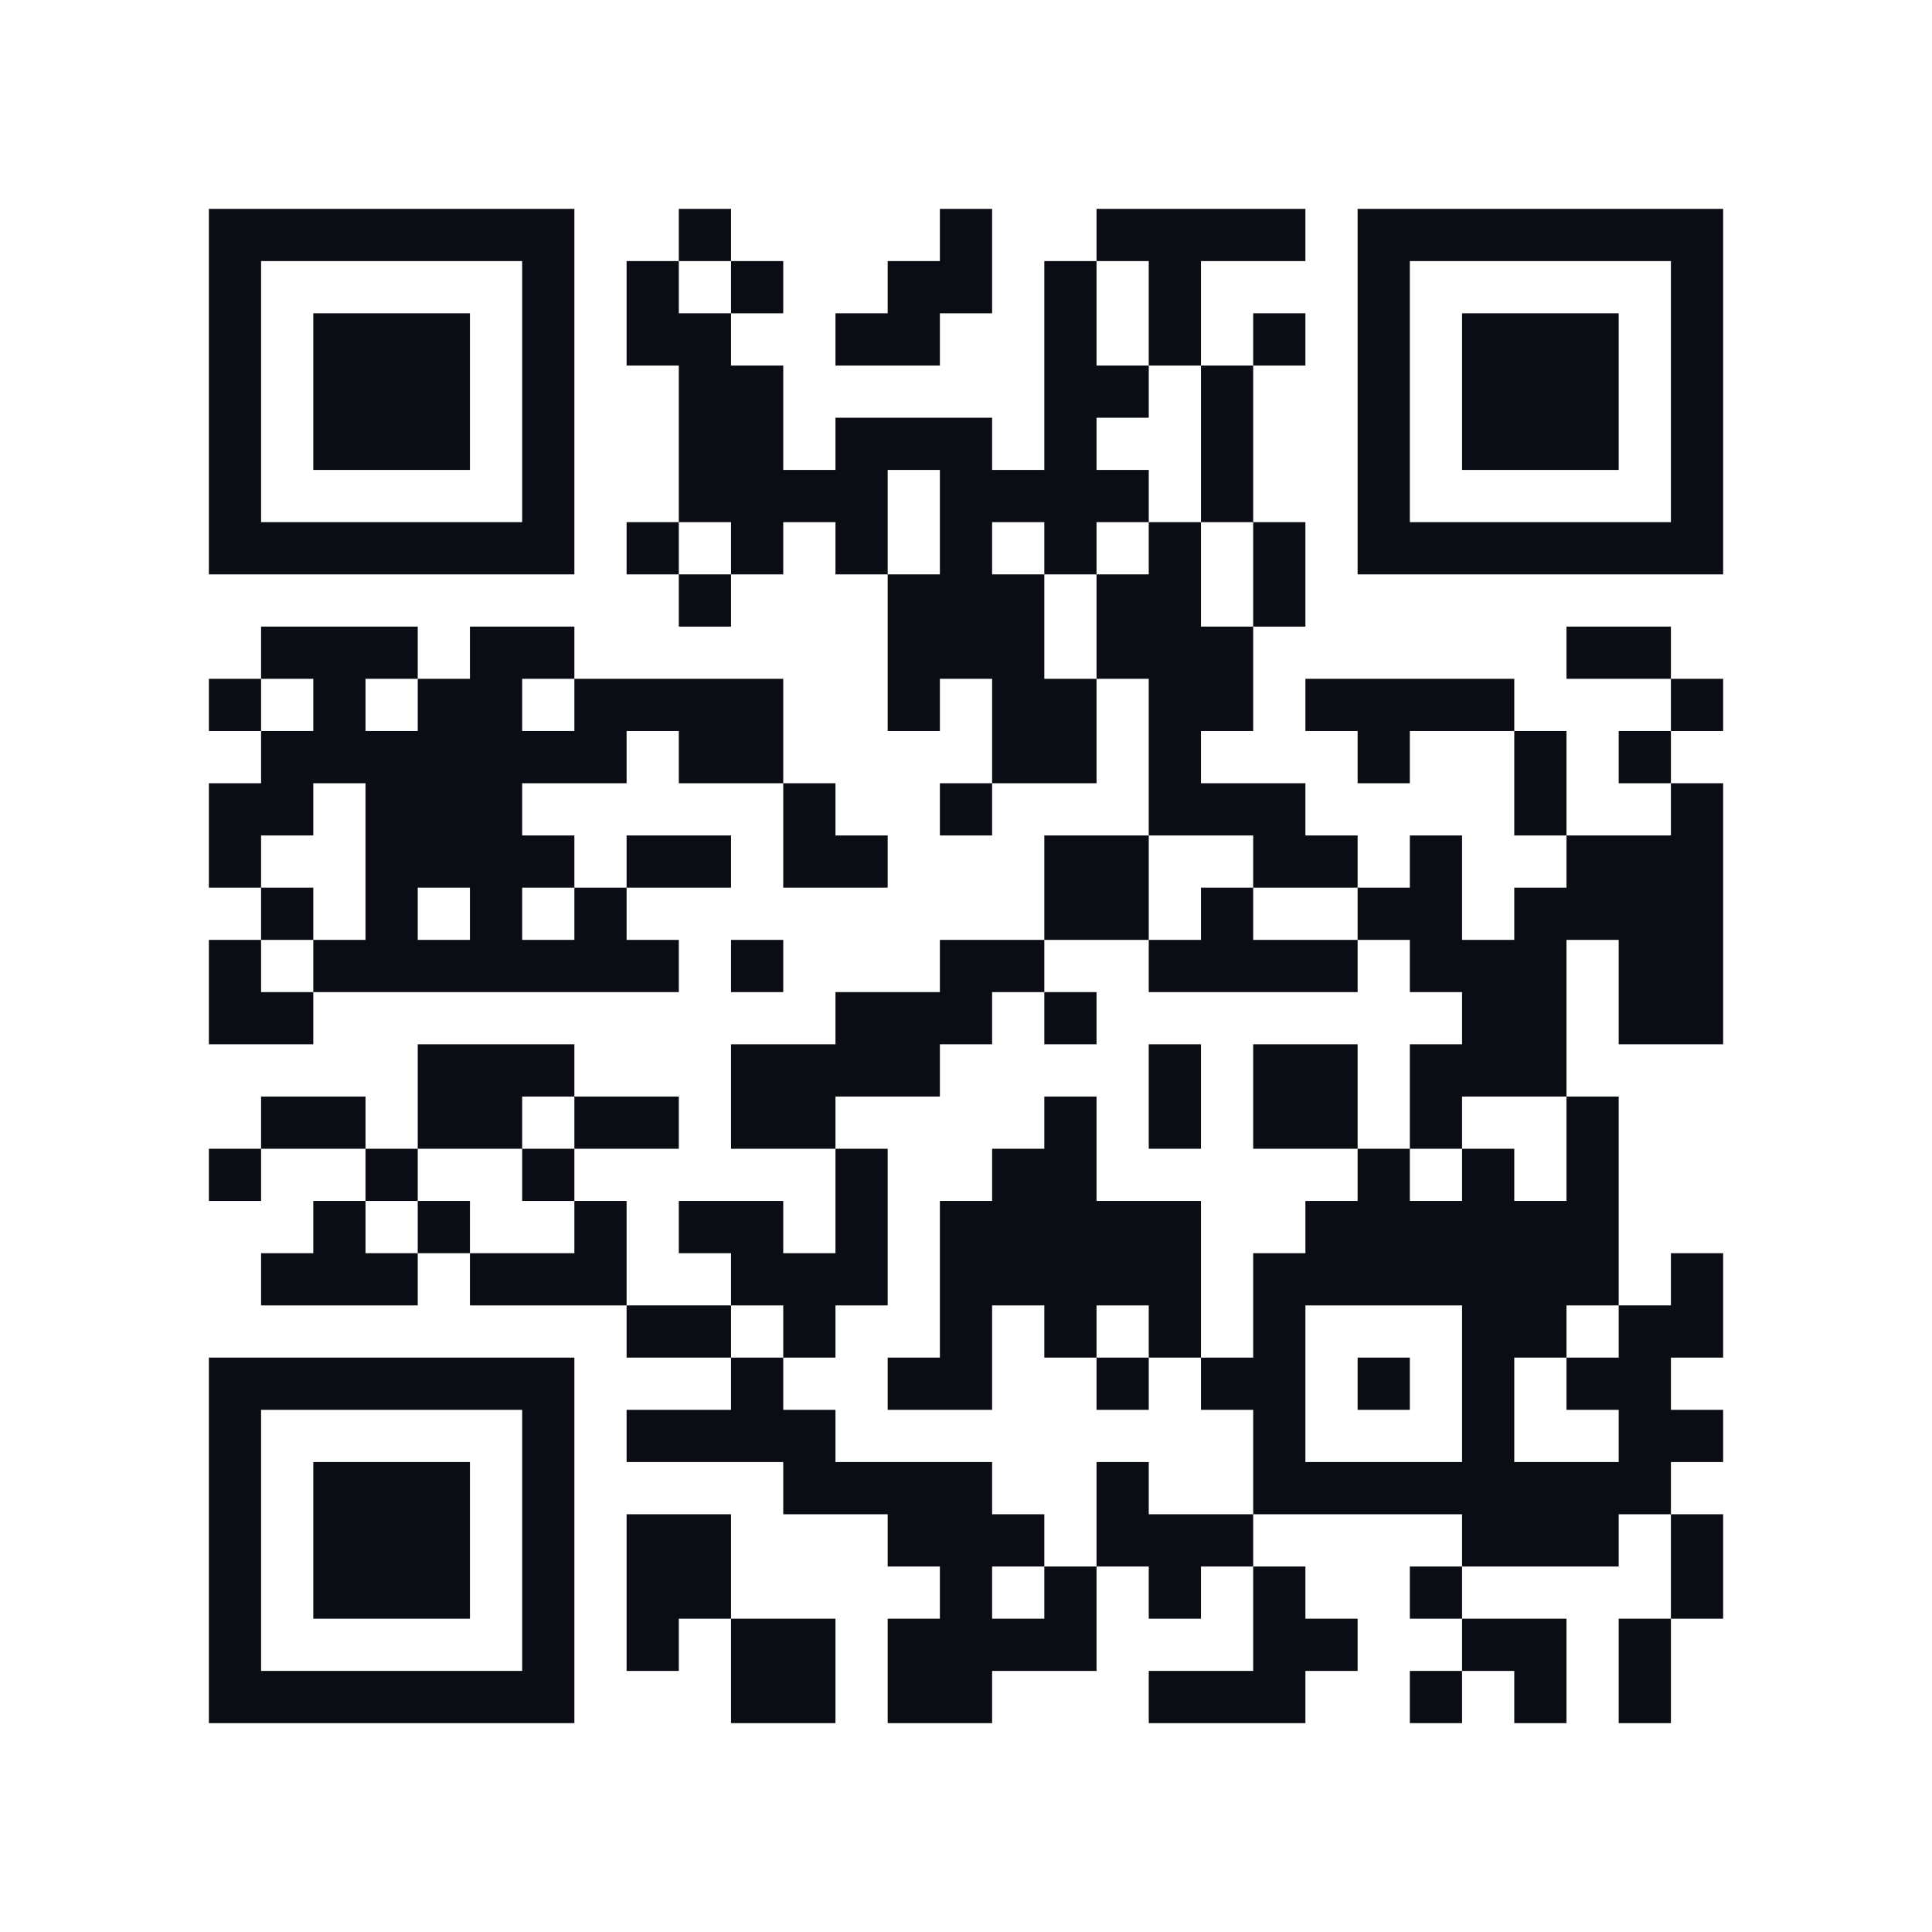
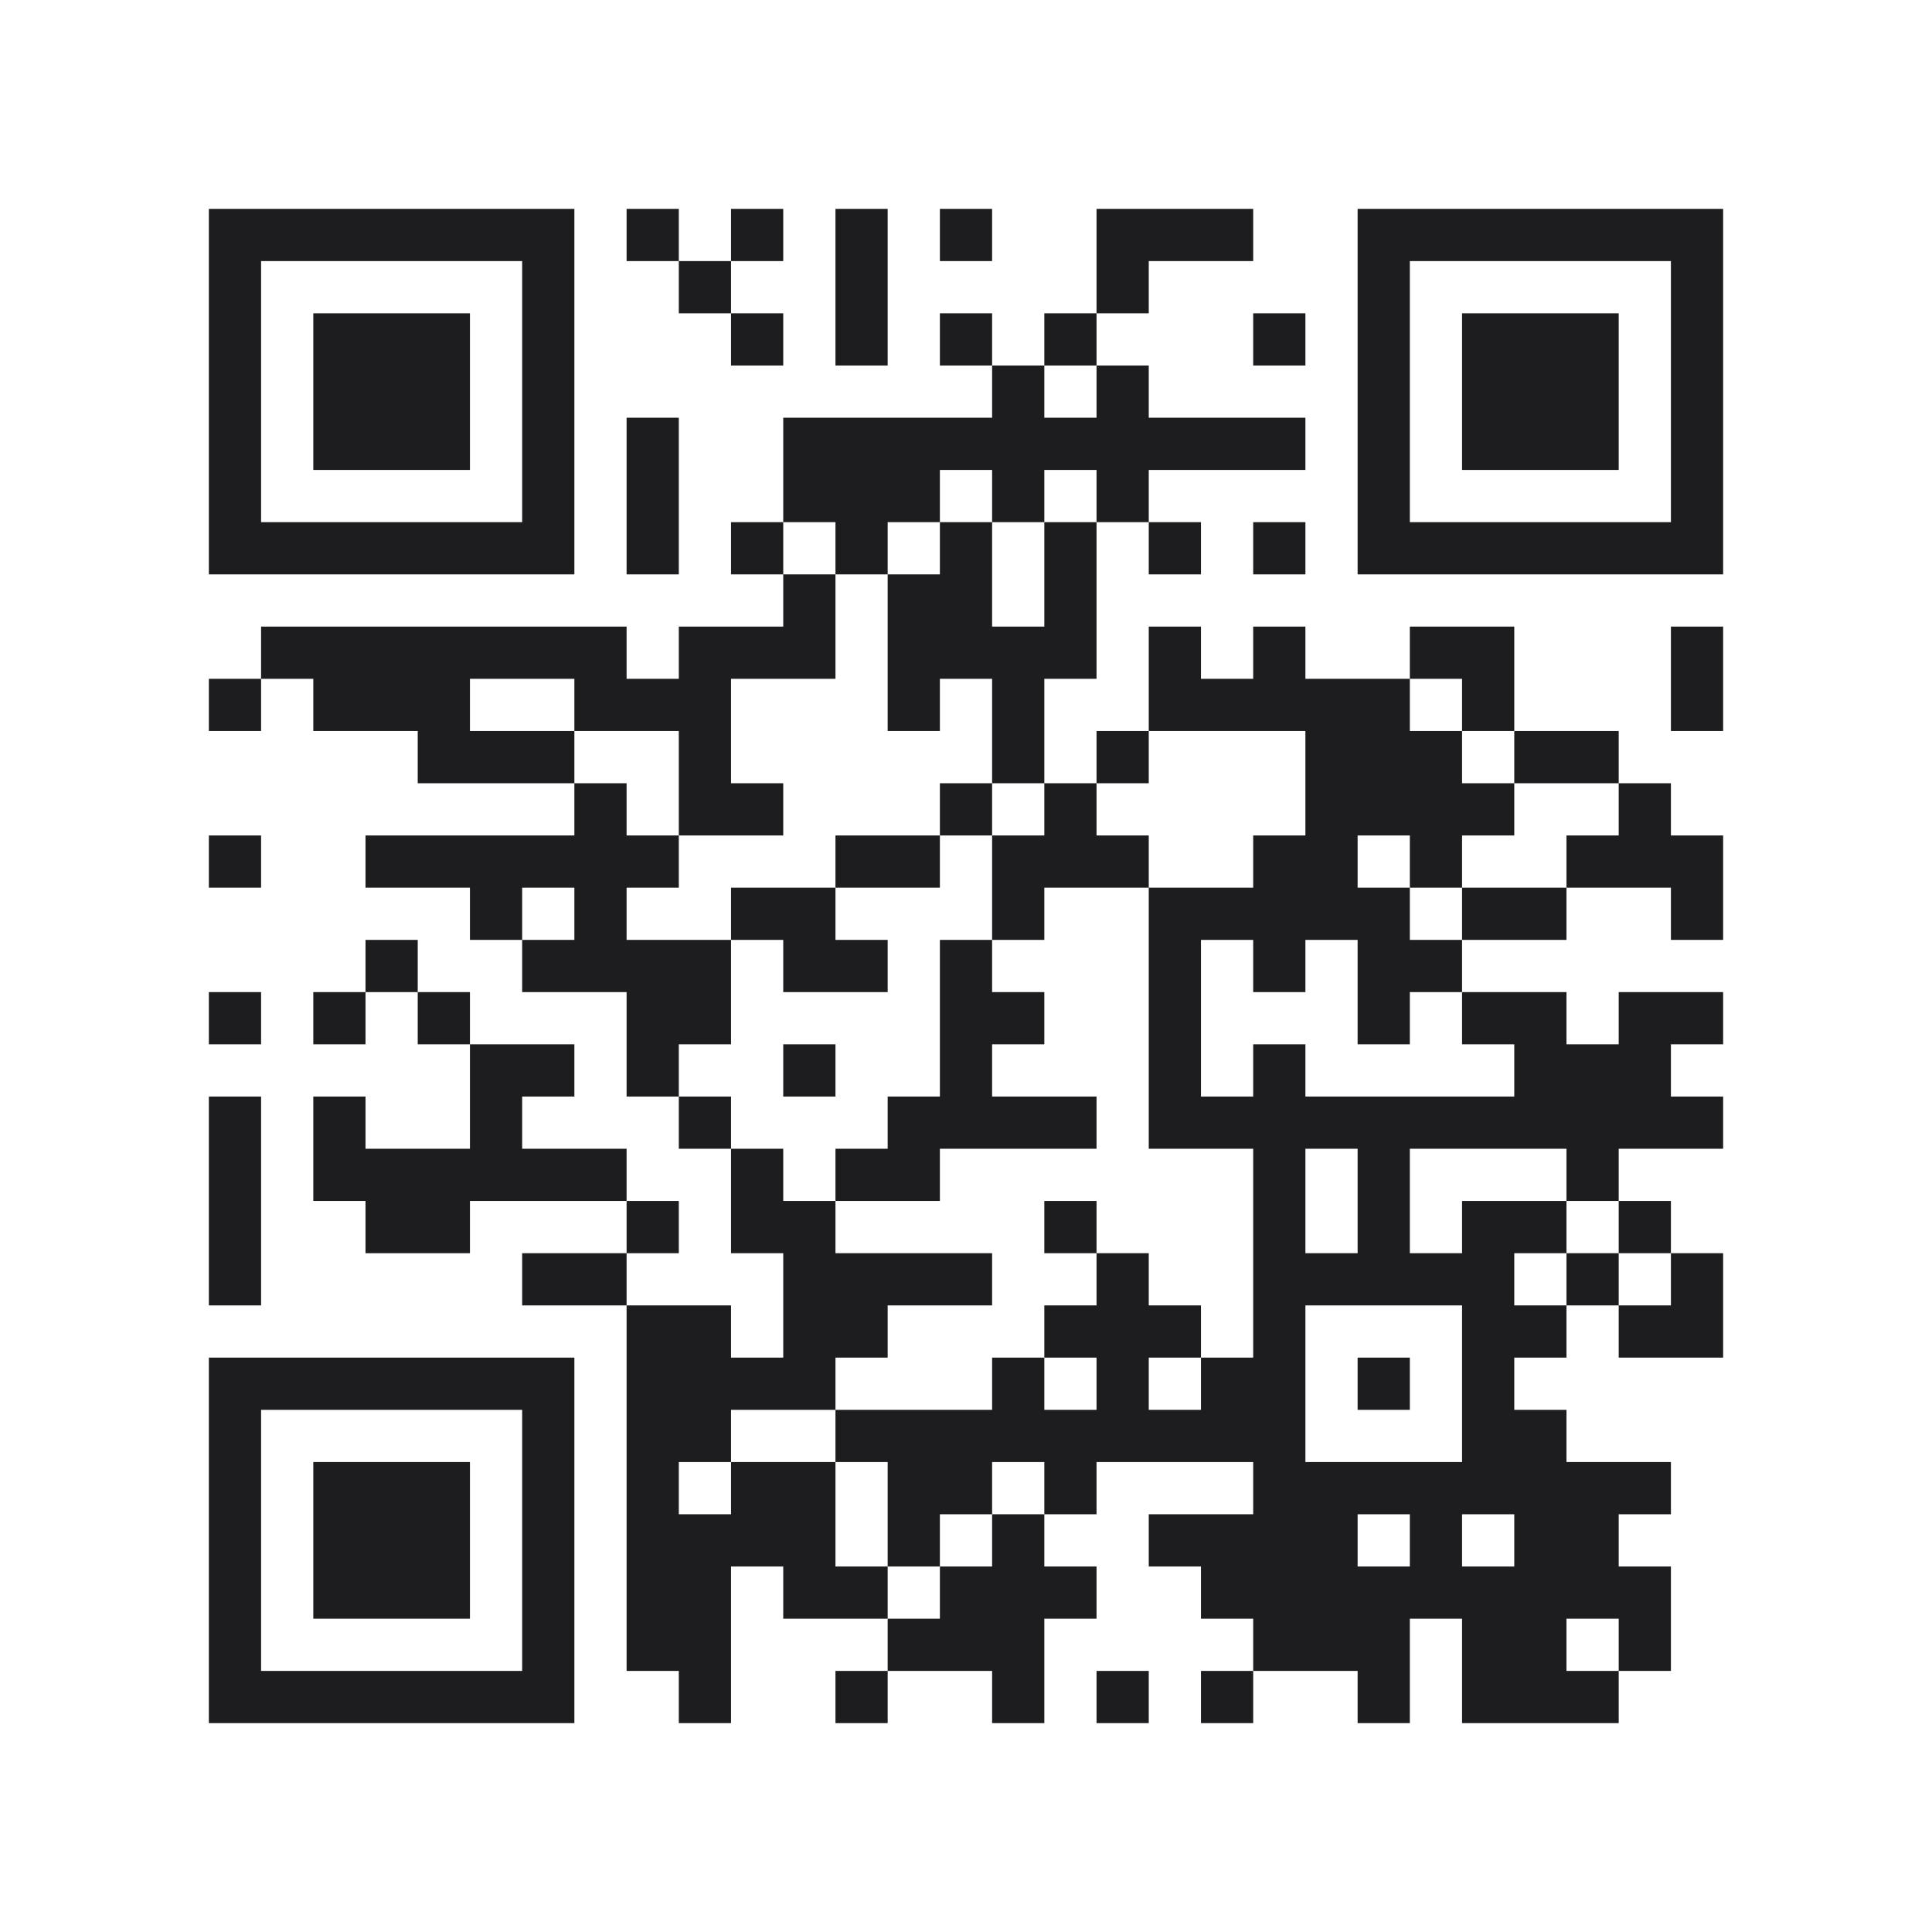
<svg xmlns="http://www.w3.org/2000/svg" width="370" height="370" class="segno">
-   <path transform="scale(10)" class="qrline" stroke="#0b0d14" d="M4 4.5h7m2 0h1m4 0h1m2 0h4m1 0h7m-29 1h1m5 0h1m1 0h1m1 0h1m2 0h2m1 0h1m1 0h1m3 0h1m5 0h1m-29 1h1m1 0h3m1 0h1m1 0h2m2 0h2m2 0h1m1 0h1m1 0h1m1 0h1m1 0h3m1 0h1m-29 1h1m1 0h3m1 0h1m2 0h2m5 0h2m1 0h1m2 0h1m1 0h3m1 0h1m-29 1h1m1 0h3m1 0h1m2 0h2m1 0h3m1 0h1m2 0h1m2 0h1m1 0h3m1 0h1m-29 1h1m5 0h1m2 0h4m1 0h4m1 0h1m2 0h1m5 0h1m-29 1h7m1 0h1m1 0h1m1 0h1m1 0h1m1 0h1m1 0h1m1 0h1m1 0h7m-20 1h1m3 0h3m1 0h2m1 0h1m-20 1h3m1 0h2m6 0h3m1 0h3m6 0h2m-28 1h1m1 0h1m1 0h2m1 0h4m2 0h1m1 0h2m1 0h2m1 0h4m3 0h1m-28 1h7m1 0h2m4 0h2m1 0h1m3 0h1m2 0h1m1 0h1m-28 1h2m1 0h3m5 0h1m2 0h1m3 0h3m4 0h1m2 0h1m-29 1h1m2 0h4m1 0h2m1 0h2m3 0h2m2 0h2m1 0h1m2 0h3m-28 1h1m1 0h1m1 0h1m1 0h1m8 0h2m1 0h1m2 0h2m1 0h4m-29 1h1m1 0h7m1 0h1m3 0h2m2 0h4m1 0h3m1 0h2m-29 1h2m10 0h3m1 0h1m7 0h2m1 0h2m-25 1h3m3 0h4m4 0h1m1 0h2m1 0h3m-25 1h2m1 0h2m1 0h2m1 0h2m4 0h1m1 0h1m1 0h2m1 0h1m2 0h1m-27 1h1m2 0h1m2 0h1m5 0h1m2 0h2m5 0h1m1 0h1m1 0h1m-25 1h1m1 0h1m2 0h1m1 0h2m1 0h1m1 0h5m2 0h6m-26 1h3m1 0h3m2 0h3m1 0h5m1 0h7m1 0h1m-21 1h2m1 0h1m2 0h1m1 0h1m1 0h1m1 0h1m3 0h2m1 0h2m-29 1h7m3 0h1m2 0h2m2 0h1m1 0h2m1 0h1m1 0h1m1 0h2m-28 1h1m5 0h1m1 0h4m8 0h1m3 0h1m2 0h2m-29 1h1m1 0h3m1 0h1m4 0h4m2 0h1m2 0h8m-28 1h1m1 0h3m1 0h1m1 0h2m3 0h3m1 0h3m4 0h3m1 0h1m-29 1h1m1 0h3m1 0h1m1 0h2m4 0h1m1 0h1m1 0h1m1 0h1m2 0h1m4 0h1m-29 1h1m5 0h1m1 0h1m1 0h2m1 0h4m3 0h2m2 0h2m1 0h1m-28 1h7m3 0h2m1 0h2m3 0h3m2 0h1m1 0h1m1 0h1" />
+   <path transform="scale(10)" class="qrline" stroke="#1d1d1f" d="M4 4.5h7m1 0h1m1 0h1m1 0h1m1 0h1m2 0h3m2 0h7m-29 1h1m5 0h1m2 0h1m2 0h1m4 0h1m4 0h1m5 0h1m-29 1h1m1 0h3m1 0h1m3 0h1m1 0h1m1 0h1m1 0h1m3 0h1m1 0h1m1 0h3m1 0h1m-29 1h1m1 0h3m1 0h1m8 0h1m1 0h1m4 0h1m1 0h3m1 0h1m-29 1h1m1 0h3m1 0h1m1 0h1m2 0h10m1 0h1m1 0h3m1 0h1m-29 1h1m5 0h1m1 0h1m2 0h3m1 0h1m1 0h1m4 0h1m5 0h1m-29 1h7m1 0h1m1 0h1m1 0h1m1 0h1m1 0h1m1 0h1m1 0h1m1 0h7m-18 1h1m1 0h2m1 0h1m-16 1h7m1 0h3m1 0h4m1 0h1m1 0h1m2 0h2m3 0h1m-29 1h1m1 0h3m2 0h3m3 0h1m1 0h1m2 0h5m1 0h1m3 0h1m-25 1h3m2 0h1m5 0h1m1 0h1m3 0h3m1 0h2m-20 1h1m1 0h2m3 0h1m1 0h1m4 0h4m2 0h1m-28 1h1m2 0h6m3 0h2m1 0h3m2 0h2m1 0h1m2 0h3m-24 1h1m1 0h1m2 0h2m3 0h1m2 0h5m1 0h2m2 0h1m-26 1h1m2 0h4m1 0h2m1 0h1m3 0h1m1 0h1m1 0h2m-24 1h1m1 0h1m1 0h1m3 0h2m4 0h2m2 0h1m3 0h1m1 0h2m1 0h2m-24 1h2m1 0h1m2 0h1m2 0h1m3 0h1m1 0h1m4 0h3m-28 1h1m1 0h1m2 0h1m3 0h1m3 0h4m1 0h11m-29 1h1m1 0h6m2 0h1m1 0h2m6 0h1m1 0h1m3 0h1m-27 1h1m2 0h2m3 0h1m1 0h2m4 0h1m3 0h1m1 0h1m1 0h2m1 0h1m-28 1h1m5 0h2m3 0h4m2 0h1m2 0h5m1 0h1m1 0h1m-21 1h2m1 0h2m3 0h3m1 0h1m3 0h2m1 0h2m-29 1h7m1 0h4m3 0h1m1 0h1m1 0h2m1 0h1m1 0h1m-25 1h1m5 0h1m1 0h2m2 0h9m3 0h2m-26 1h1m1 0h3m1 0h1m1 0h1m1 0h2m1 0h2m1 0h1m3 0h8m-28 1h1m1 0h3m1 0h1m1 0h4m1 0h1m1 0h1m2 0h4m1 0h1m1 0h2m-27 1h1m1 0h3m1 0h1m1 0h2m1 0h2m1 0h3m2 0h9m-28 1h1m5 0h1m1 0h2m3 0h3m4 0h3m1 0h2m1 0h1m-28 1h7m2 0h1m2 0h1m2 0h1m1 0h1m1 0h1m2 0h1m1 0h3" />
</svg>
